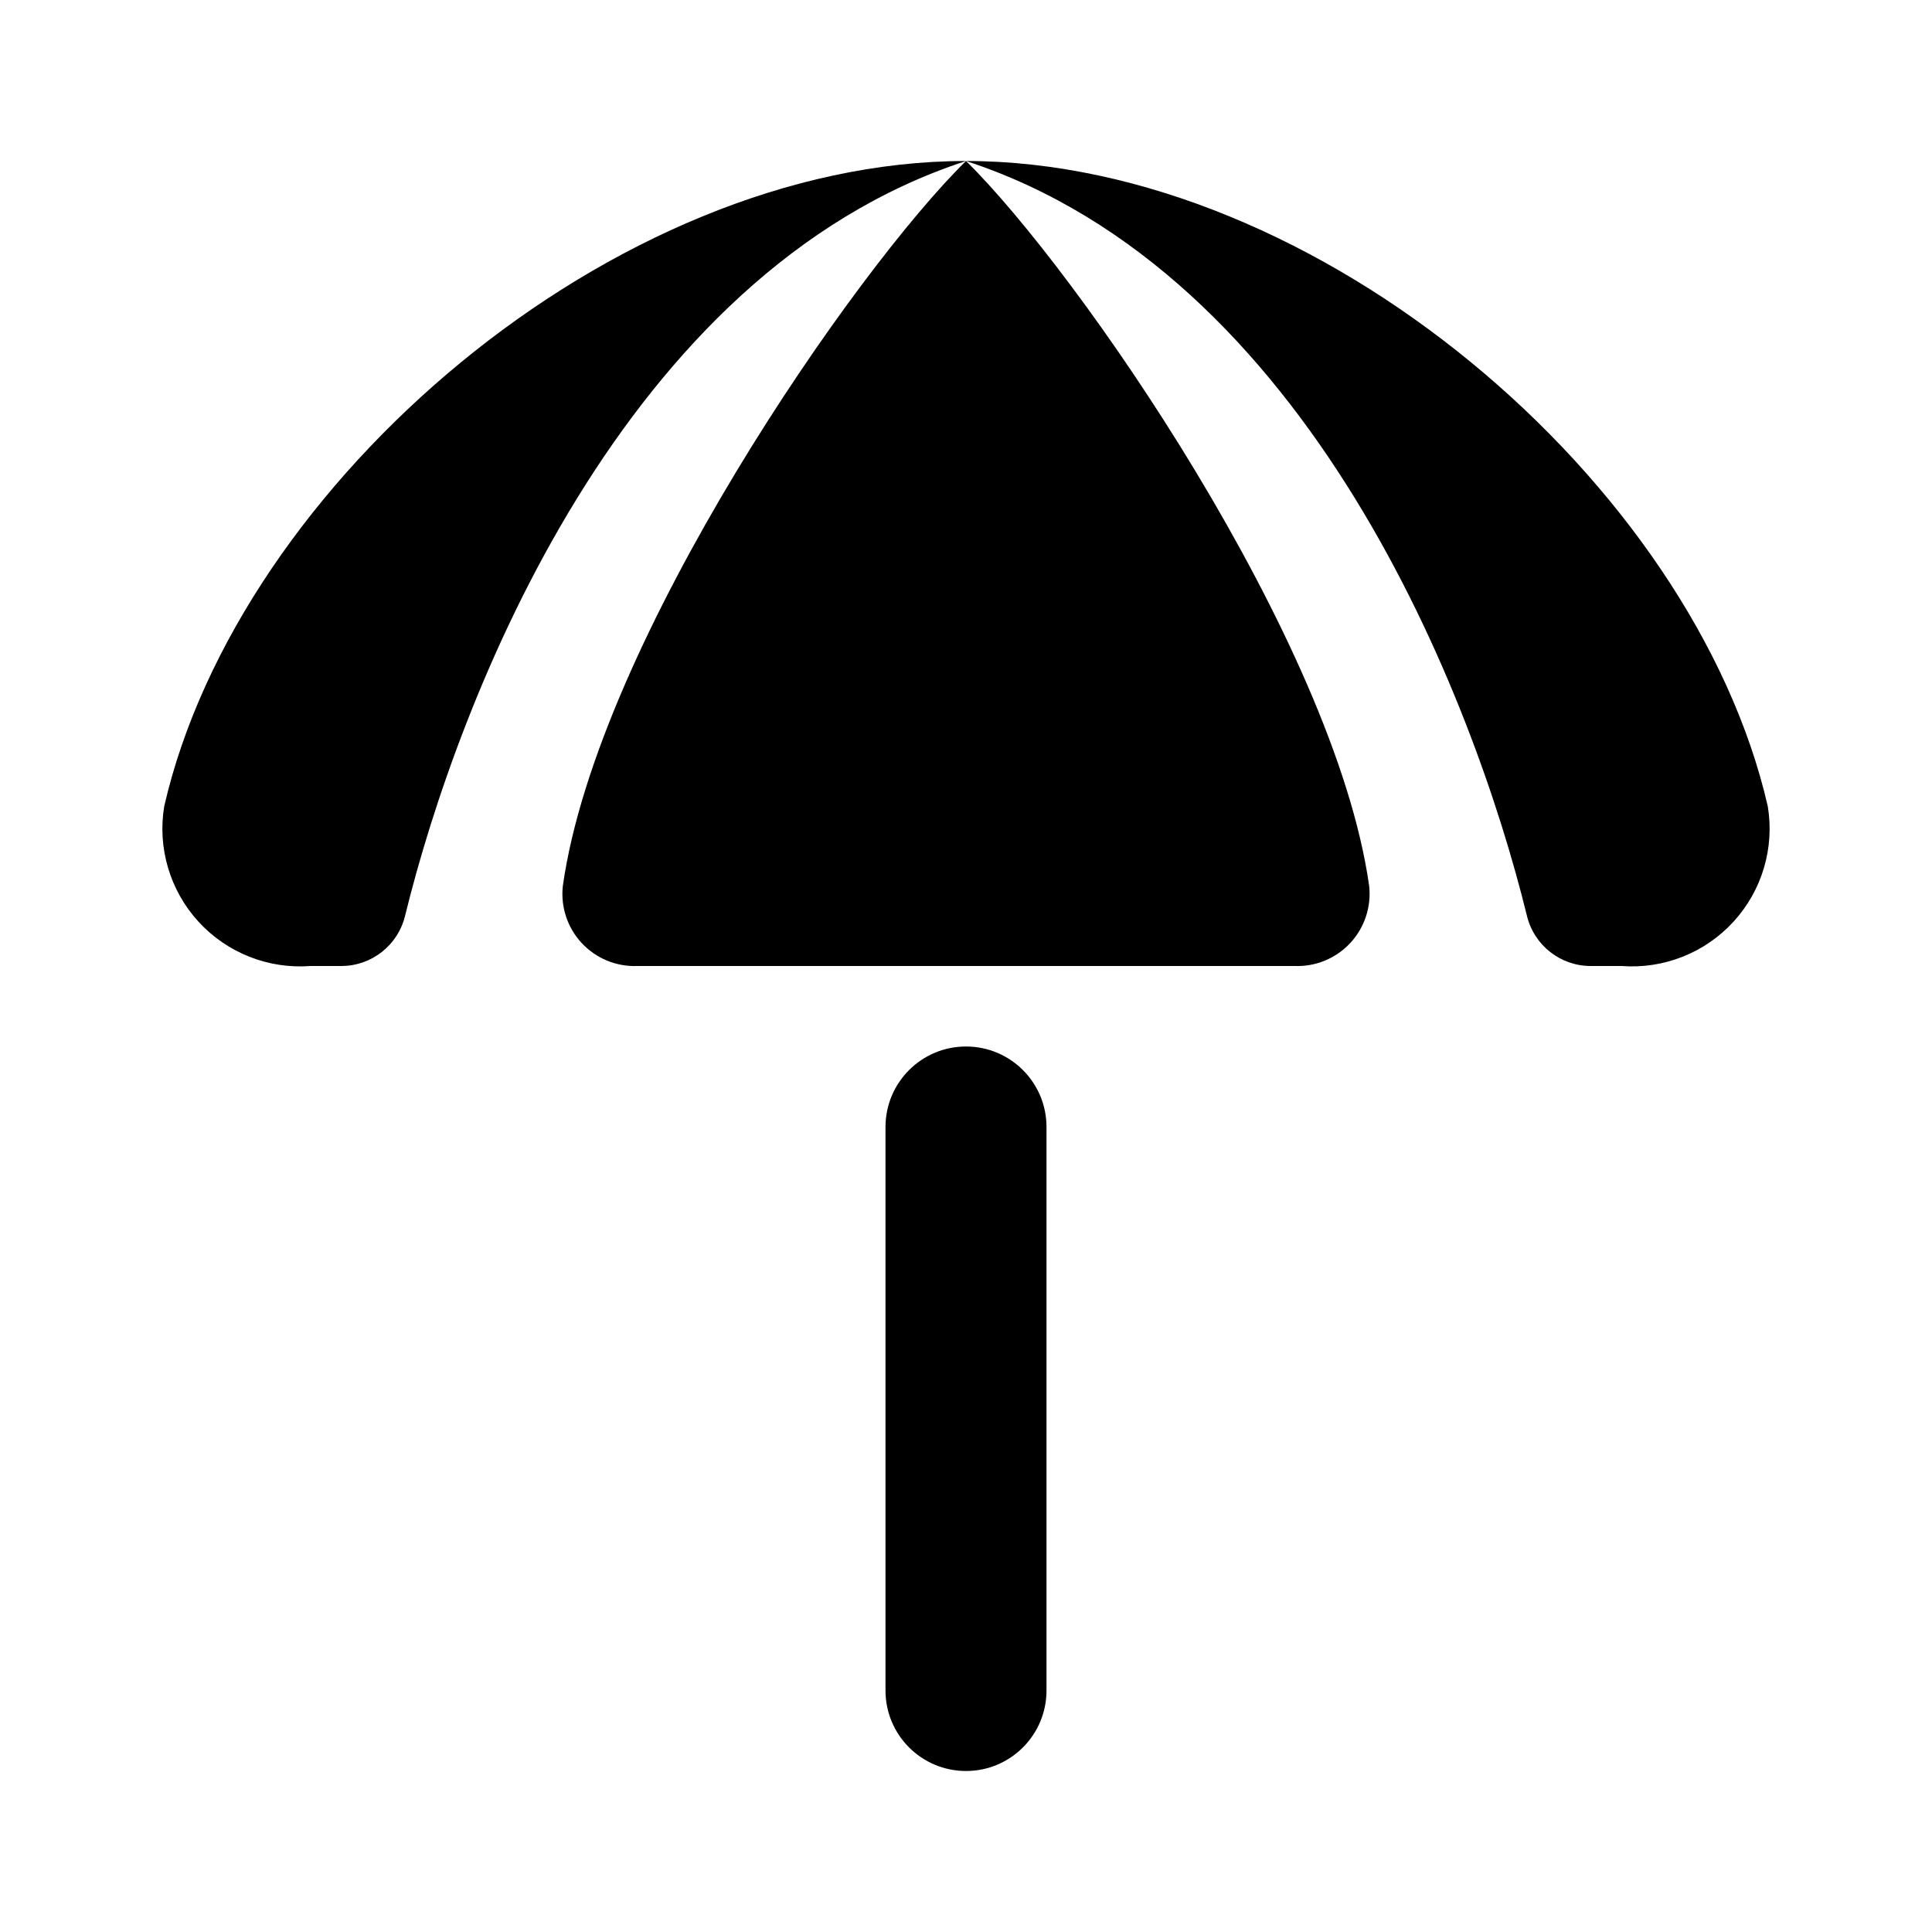
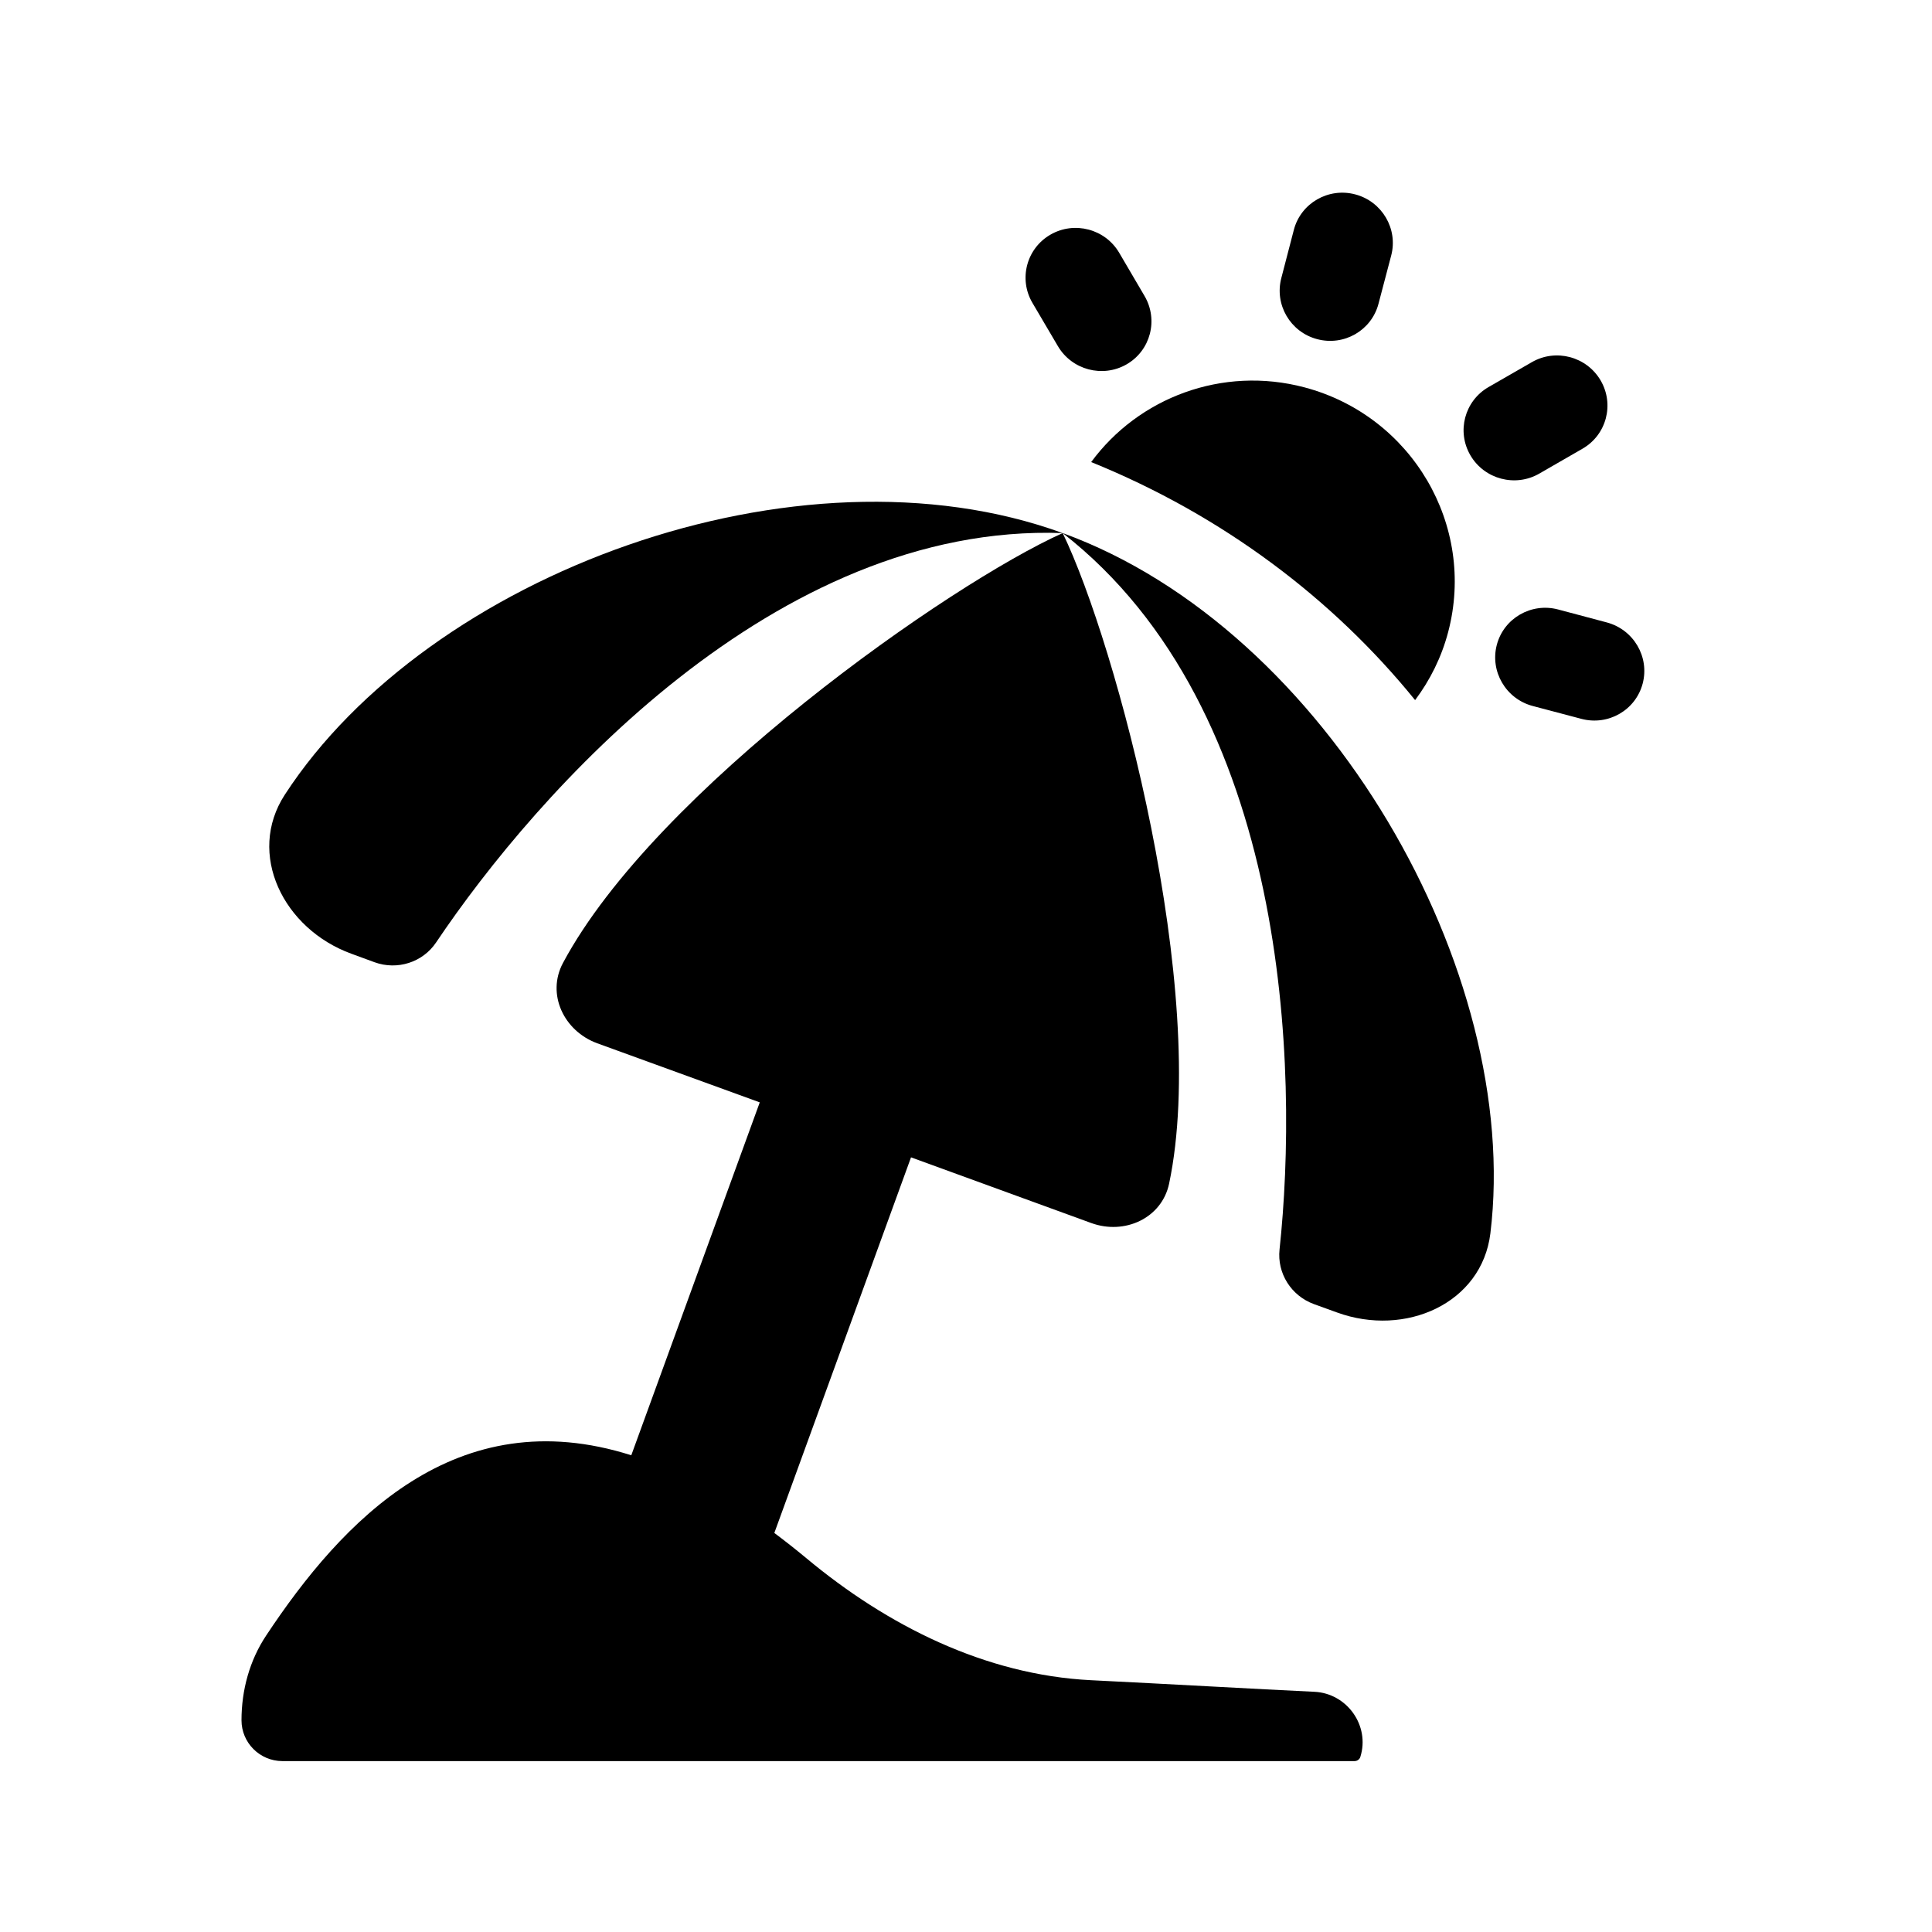
- <svg xmlns="http://www.w3.org/2000/svg" viewBox="0 0 24 24">
-   <path d="M12 2c-4.376 0-9.038 4-9.96 8.016A1.71 1.71 0 0 0 3.857 12h.381a.815.815 0 0 0 .793-.62C5.703 8.642 7.745 3.39 12 2m0 0c4.255 1.39 6.297 6.642 6.969 9.38a.815.815 0 0 0 .793.62h.381a1.71 1.71 0 0 0 1.817-1.984C21.038 6 16.376 2 12 2" />
-   <path d="M12 2c-1.377 1.349-4.578 5.963-5.008 9.004a.896.896 0 0 0 .926.996h8.164a.897.897 0 0 0 .926-.996C16.578 7.963 13.377 3.349 12 2m0 11a1 1 0 0 0-1 1v7a1 1 0 0 0 2 0v-7a1 1 0 0 0-1-1" />
+ <svg xmlns="http://www.w3.org/2000/svg" width="24" height="24" viewBox="0 0 24 24" fill="none">
+   <path d="M13.201 6.622C13.87 8.004 15.025 12.319 14.523 14.704C14.432 15.133 13.971 15.344 13.556 15.193L11.317 14.377L9.619 19.043C9.749 19.14 9.881 19.244 10.015 19.355C11.022 20.195 12.24 20.806 13.551 20.872C14.527 20.92 15.585 20.981 16.328 21.016C16.733 21.035 17.02 21.437 16.899 21.824C16.89 21.855 16.86 21.877 16.827 21.877H3.507C3.227 21.876 3 21.649 3 21.37C3 20.996 3.1 20.627 3.307 20.316C4.251 18.892 5.666 17.386 7.842 18.078L9.438 13.694L7.419 12.96C7.004 12.808 6.787 12.35 6.993 11.963C8.141 9.814 11.8 7.251 13.201 6.622Z" fill="black" />
+   <path d="M13.201 6.622C16.491 7.819 18.91 12.076 18.514 15.322C18.407 16.193 17.457 16.613 16.609 16.304L16.322 16.2C16.04 16.097 15.863 15.818 15.895 15.521C16.133 13.296 16.022 8.822 13.201 6.622Z" fill="black" />
+   <path d="M3.538 9.872C5.321 7.13 9.911 5.424 13.201 6.622C9.625 6.494 6.665 9.85 5.417 11.708C5.251 11.955 4.935 12.056 4.652 11.953L4.366 11.848C3.519 11.54 3.06 10.607 3.538 9.872Z" fill="black" />
+   <path d="M19.355 7.571L19.96 7.732C20.293 7.821 20.493 8.16 20.406 8.491C20.319 8.822 19.978 9.018 19.645 8.93L19.04 8.77C18.707 8.682 18.507 8.341 18.594 8.01C18.681 7.68 19.022 7.483 19.355 7.571Z" fill="black" />
+   <path d="M13.555 5.74C14.142 4.942 15.182 4.541 16.205 4.812C17.539 5.166 18.338 6.526 17.99 7.85C17.907 8.166 17.764 8.45 17.579 8.697C16.562 7.443 15.194 6.404 13.555 5.74Z" fill="black" />
+   <path d="M19.029 4.499C19.327 4.327 19.709 4.429 19.883 4.725C20.057 5.022 19.957 5.401 19.66 5.573L19.122 5.883C18.825 6.055 18.441 5.954 18.267 5.658C18.092 5.361 18.193 4.981 18.49 4.809L19.029 4.499Z" fill="black" />
+   <path d="M13.049 2.915C13.346 2.743 13.729 2.844 13.903 3.14L14.218 3.677C14.392 3.974 14.293 4.354 13.995 4.526C13.698 4.697 13.315 4.596 13.141 4.299L12.825 3.762C12.651 3.466 12.752 3.086 13.049 2.915Z" fill="black" />
+   <path d="M16.836 2.415C17.169 2.503 17.369 2.844 17.282 3.174L17.124 3.774C17.037 4.105 16.696 4.302 16.362 4.213C16.029 4.125 15.83 3.785 15.917 3.454L16.073 2.854C16.16 2.523 16.503 2.326 16.836 2.415Z" fill="black" />
</svg>
